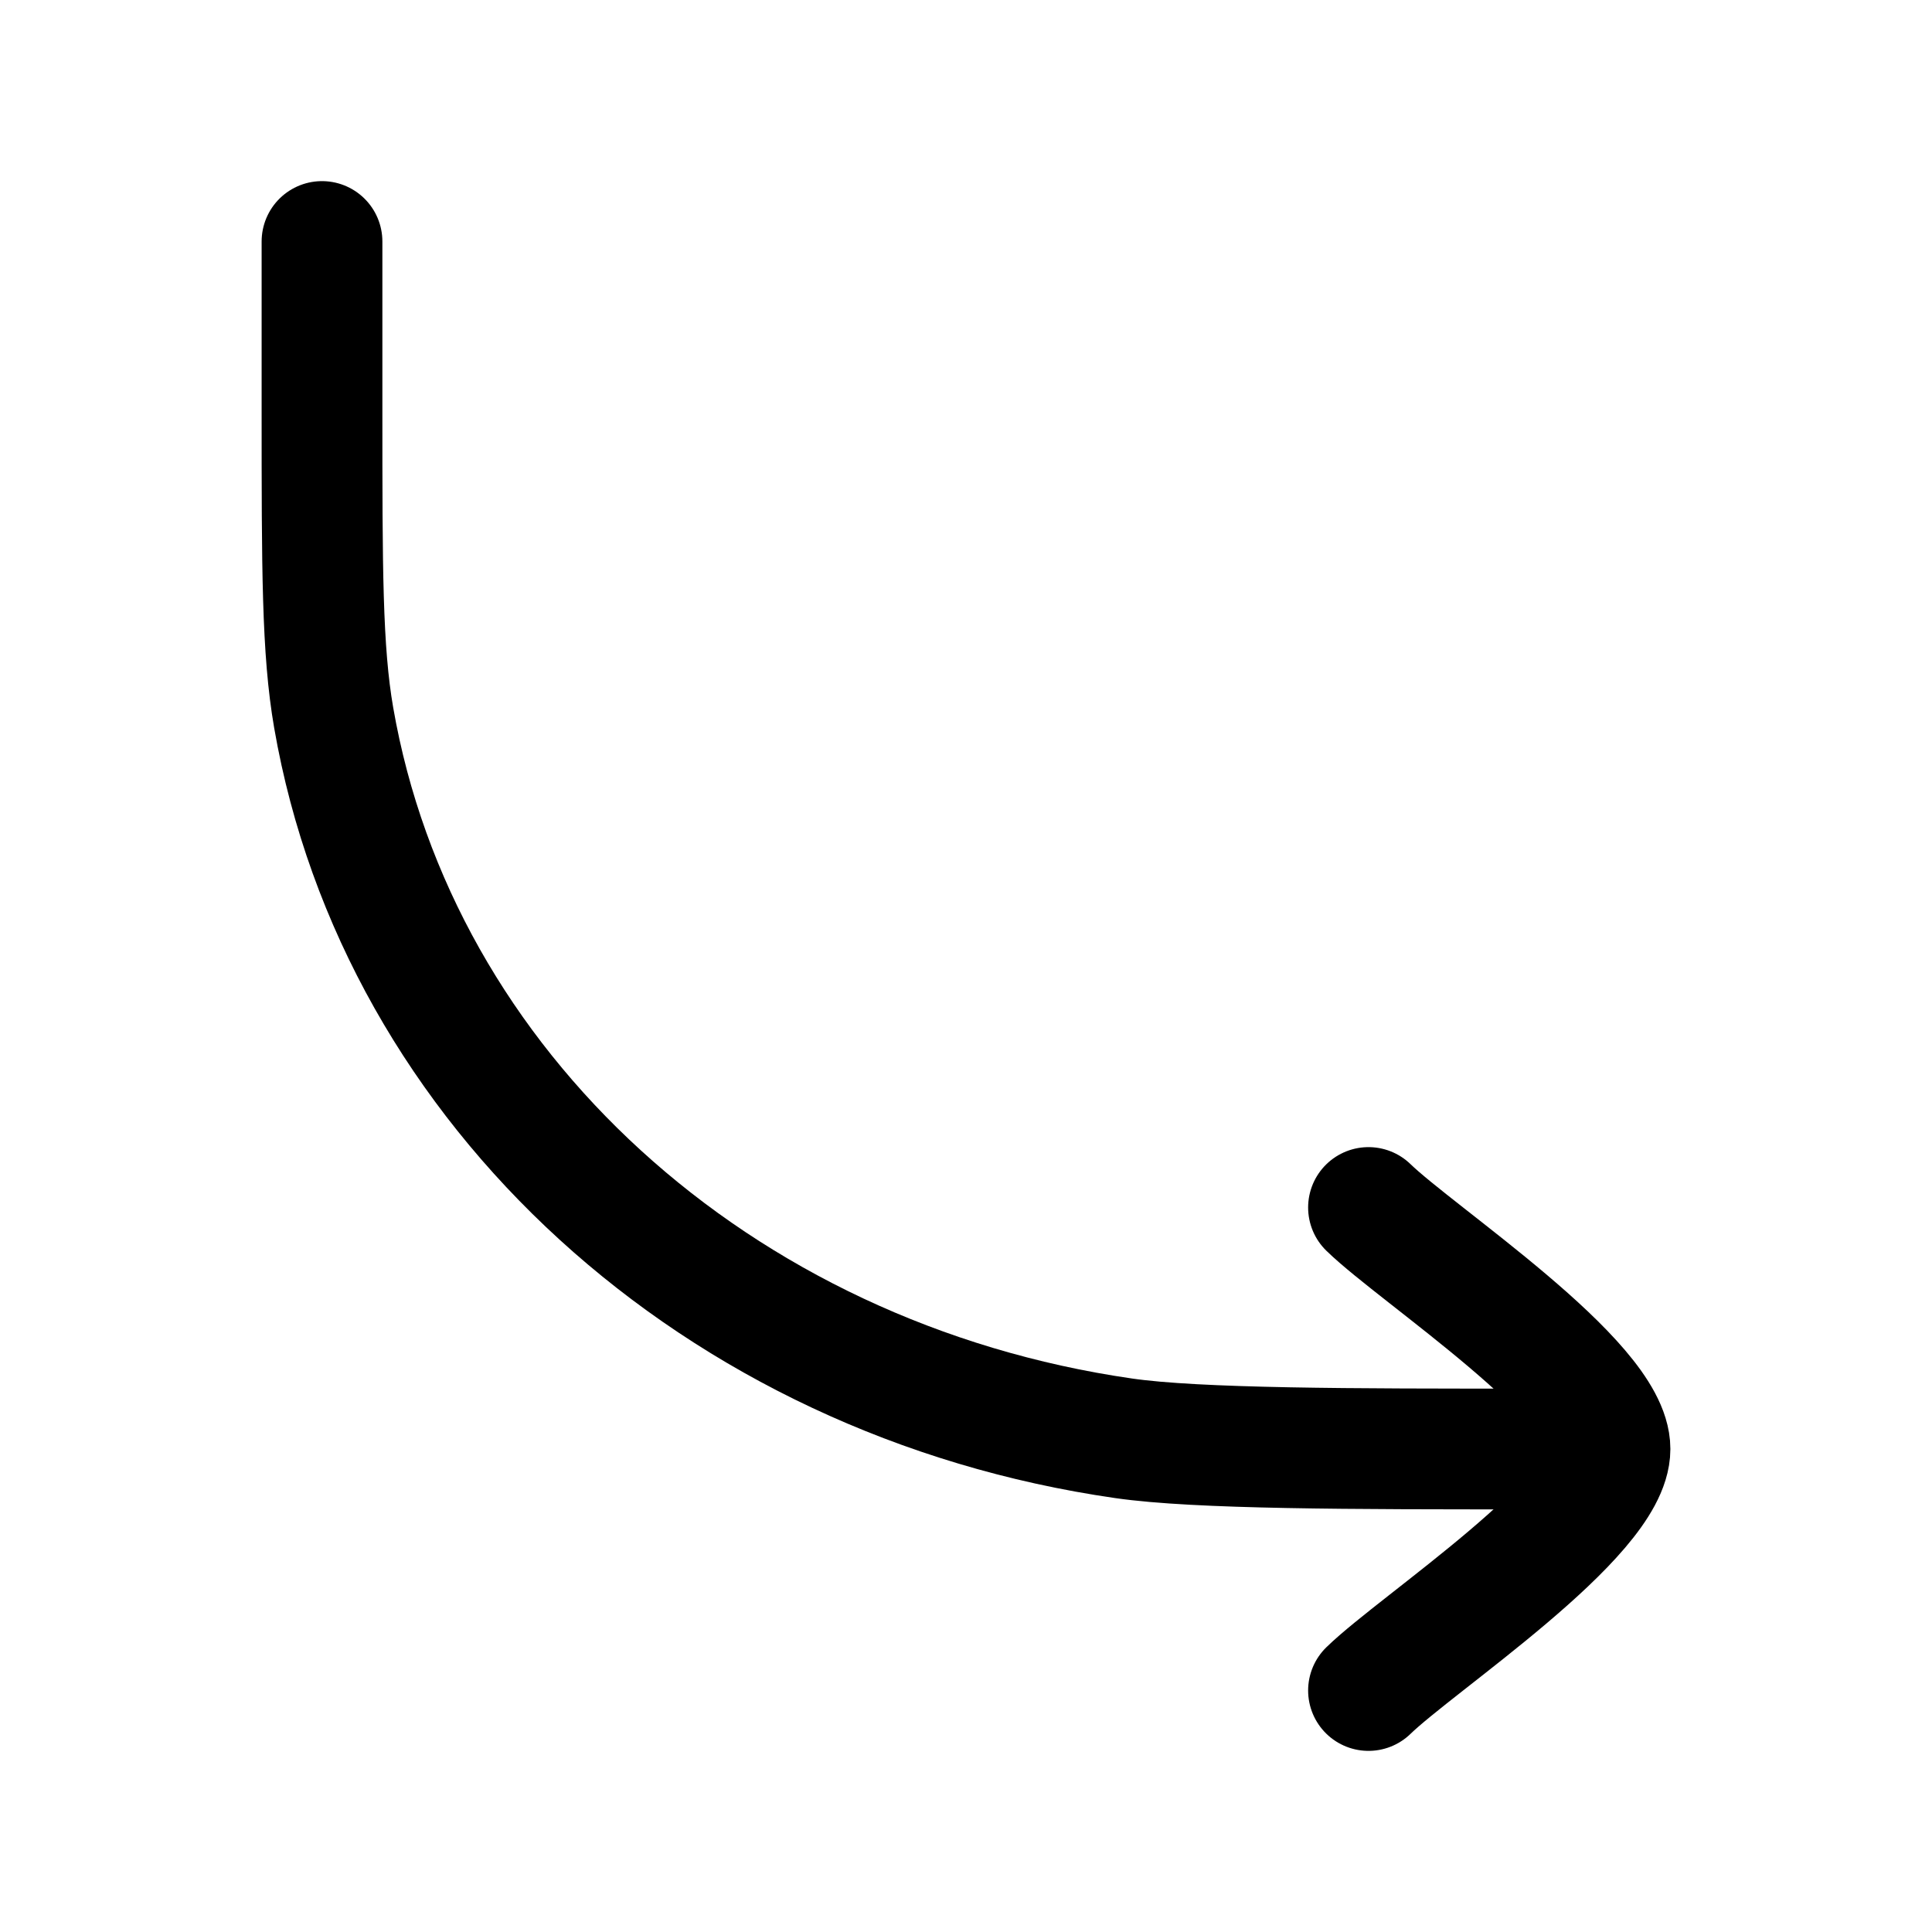
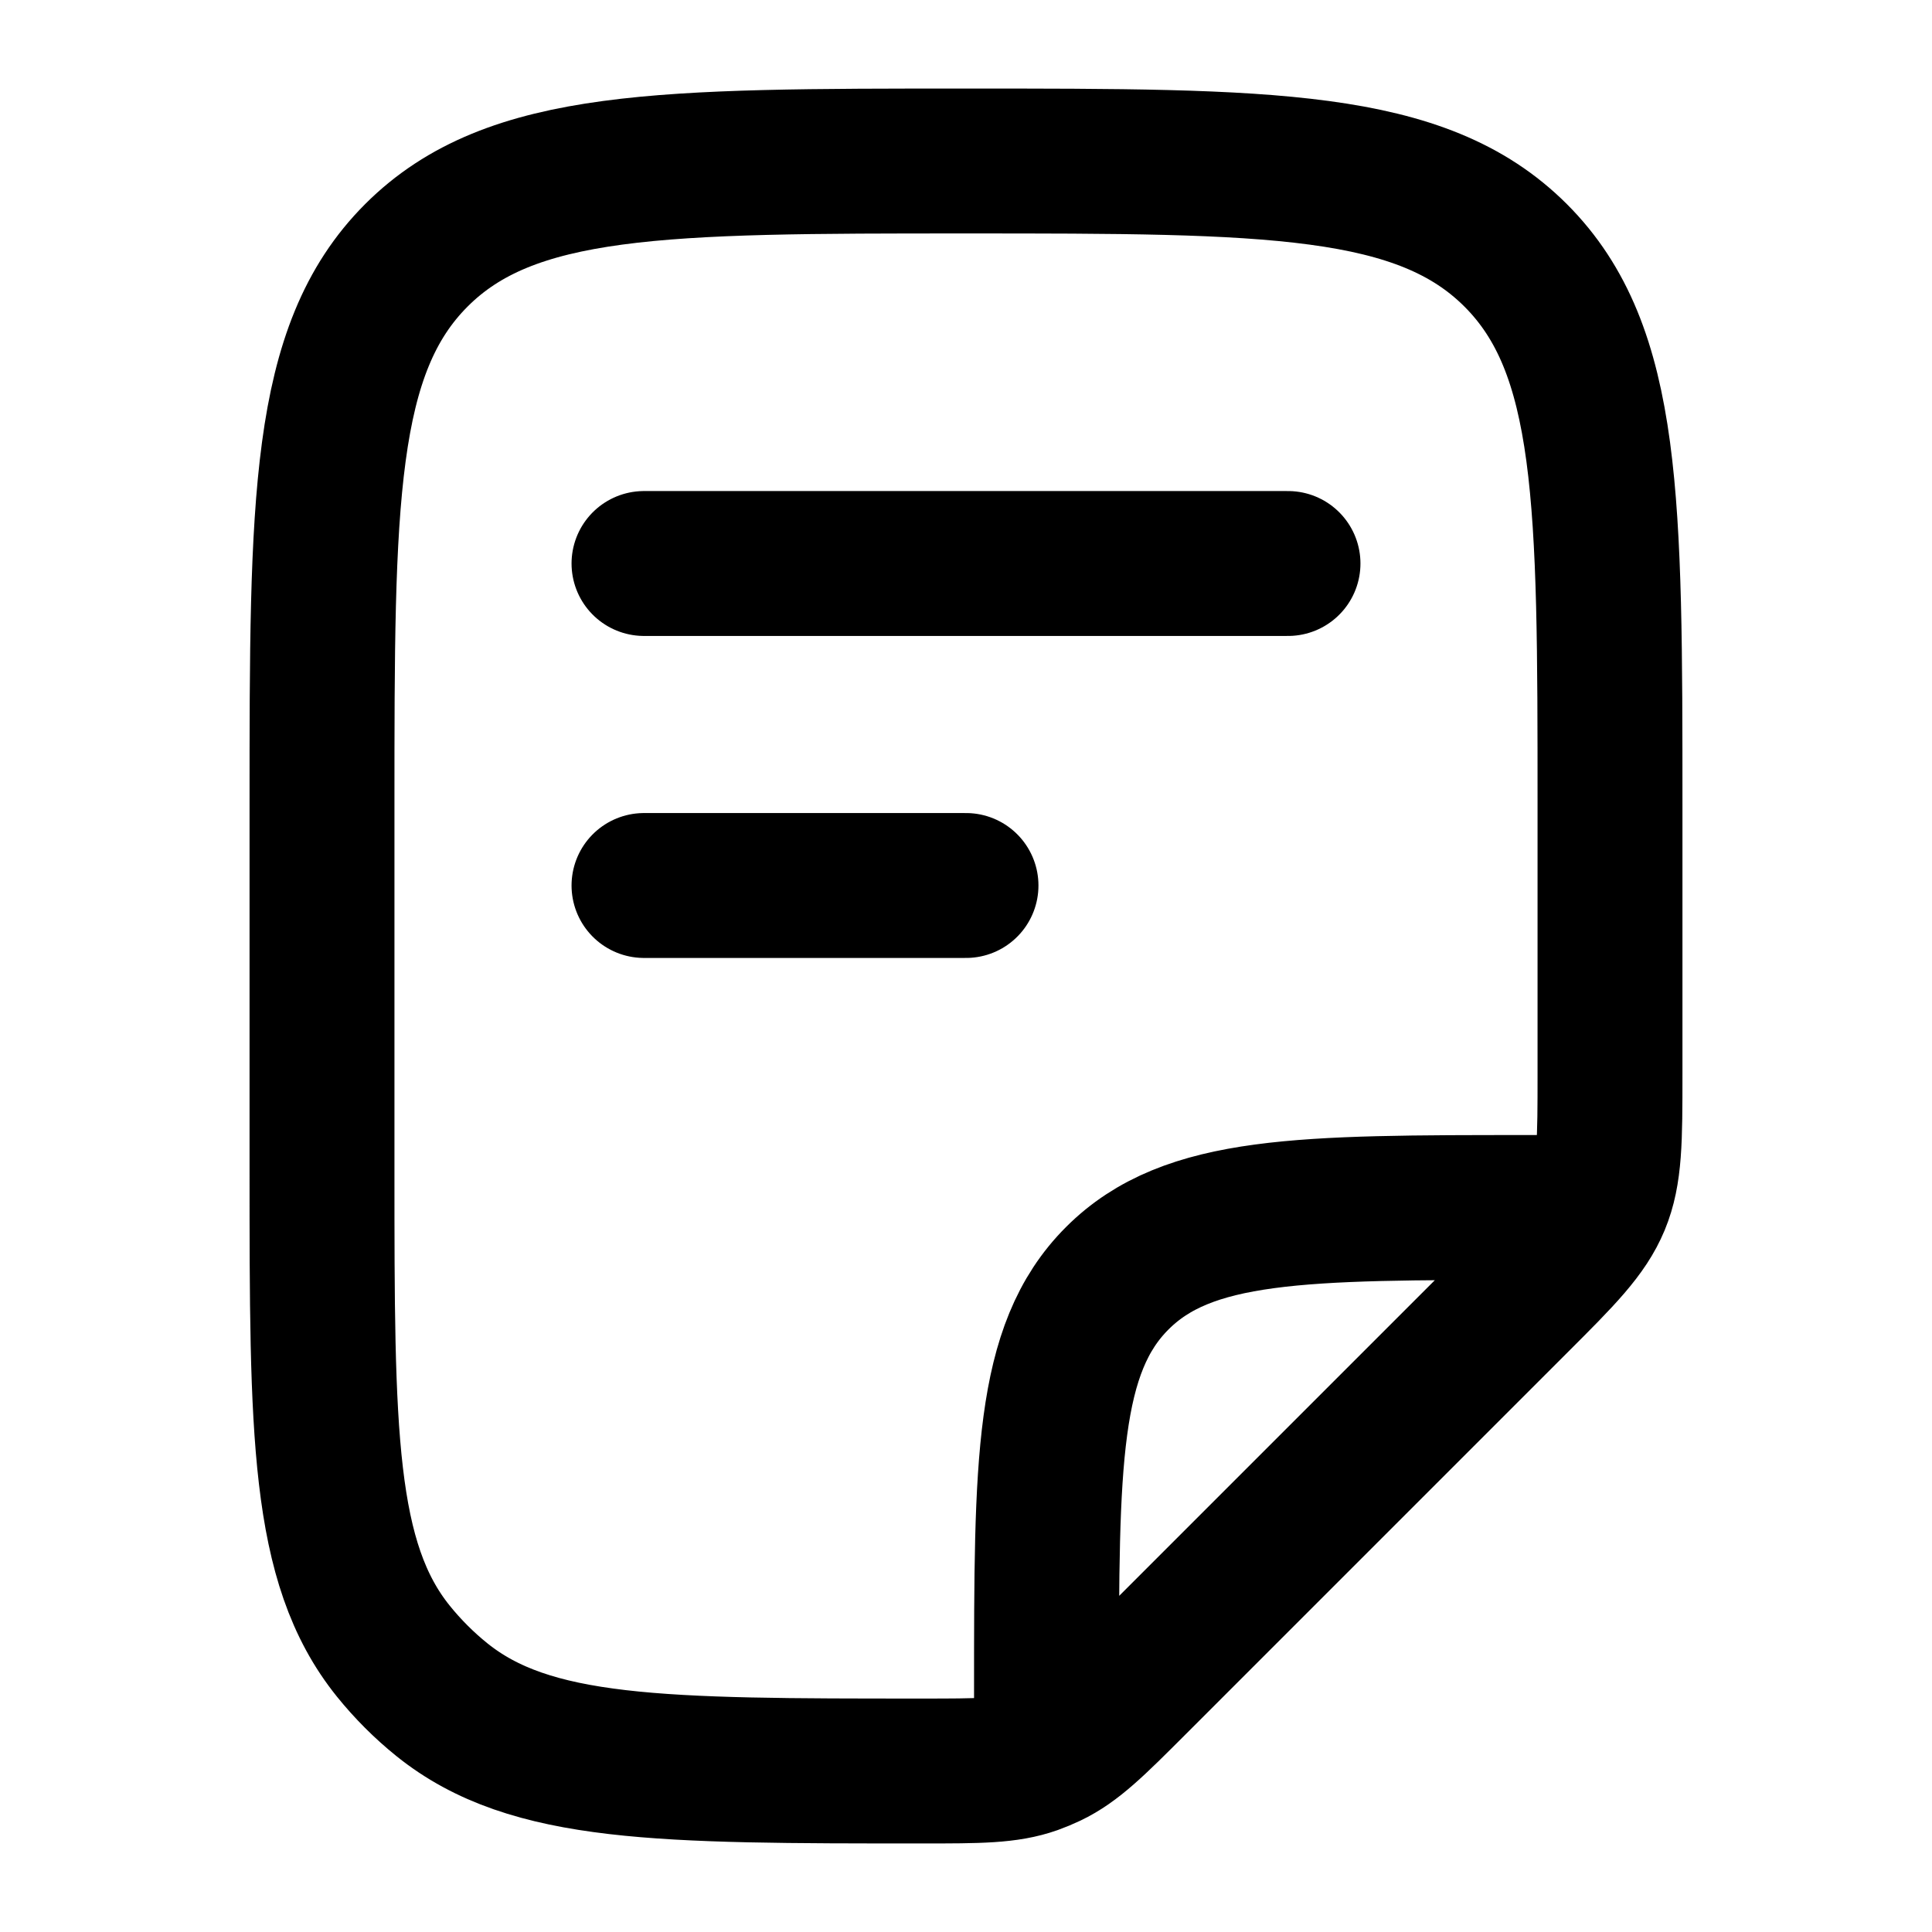
<svg xmlns="http://www.w3.org/2000/svg" width="24" height="24" viewBox="0 0 24 24">
  <path d="M0 0h24v24H0z" fill="none" />
-   <g fill="none" stroke="currentColor" stroke-linecap="round" stroke-linejoin="round" stroke-width="1.5">
-     <path d="M4 3v2.077c0 2 0 3.001.145 3.838c.8 4.609 4.762 8.223 9.812 8.952C14.875 18 16.807 18 19 18" />
-     <path d="M17 21c.607-.59 3-2.16 3-3s-2.393-2.41-3-3" />
-   </g>
+   <path fill="none" stroke="currentColor" stroke-linecap="round" stroke-linejoin="round" stroke-width="1.8" d="M8 7h8m-8 4h4m1 10.5V21c0-2.828 0-4.243.879-5.121C14.757 15 16.172 15 19 15h.5m.5-1.657V10c0-3.771 0-5.657-1.172-6.828S15.771 2 12 2S6.343 2 5.172 3.172S4 6.229 4 10v4.544c0 3.245 0 4.868.886 5.967a4 4 0 0 0 .603.603C6.59 22 8.211 22 11.456 22c.705 0 1.058 0 1.381-.114q.1-.036.197-.082c.31-.148.559-.397 1.058-.896l4.736-4.736c.579-.578.867-.867 1.02-1.235c.152-.368.152-.776.152-1.594" />
</svg>
